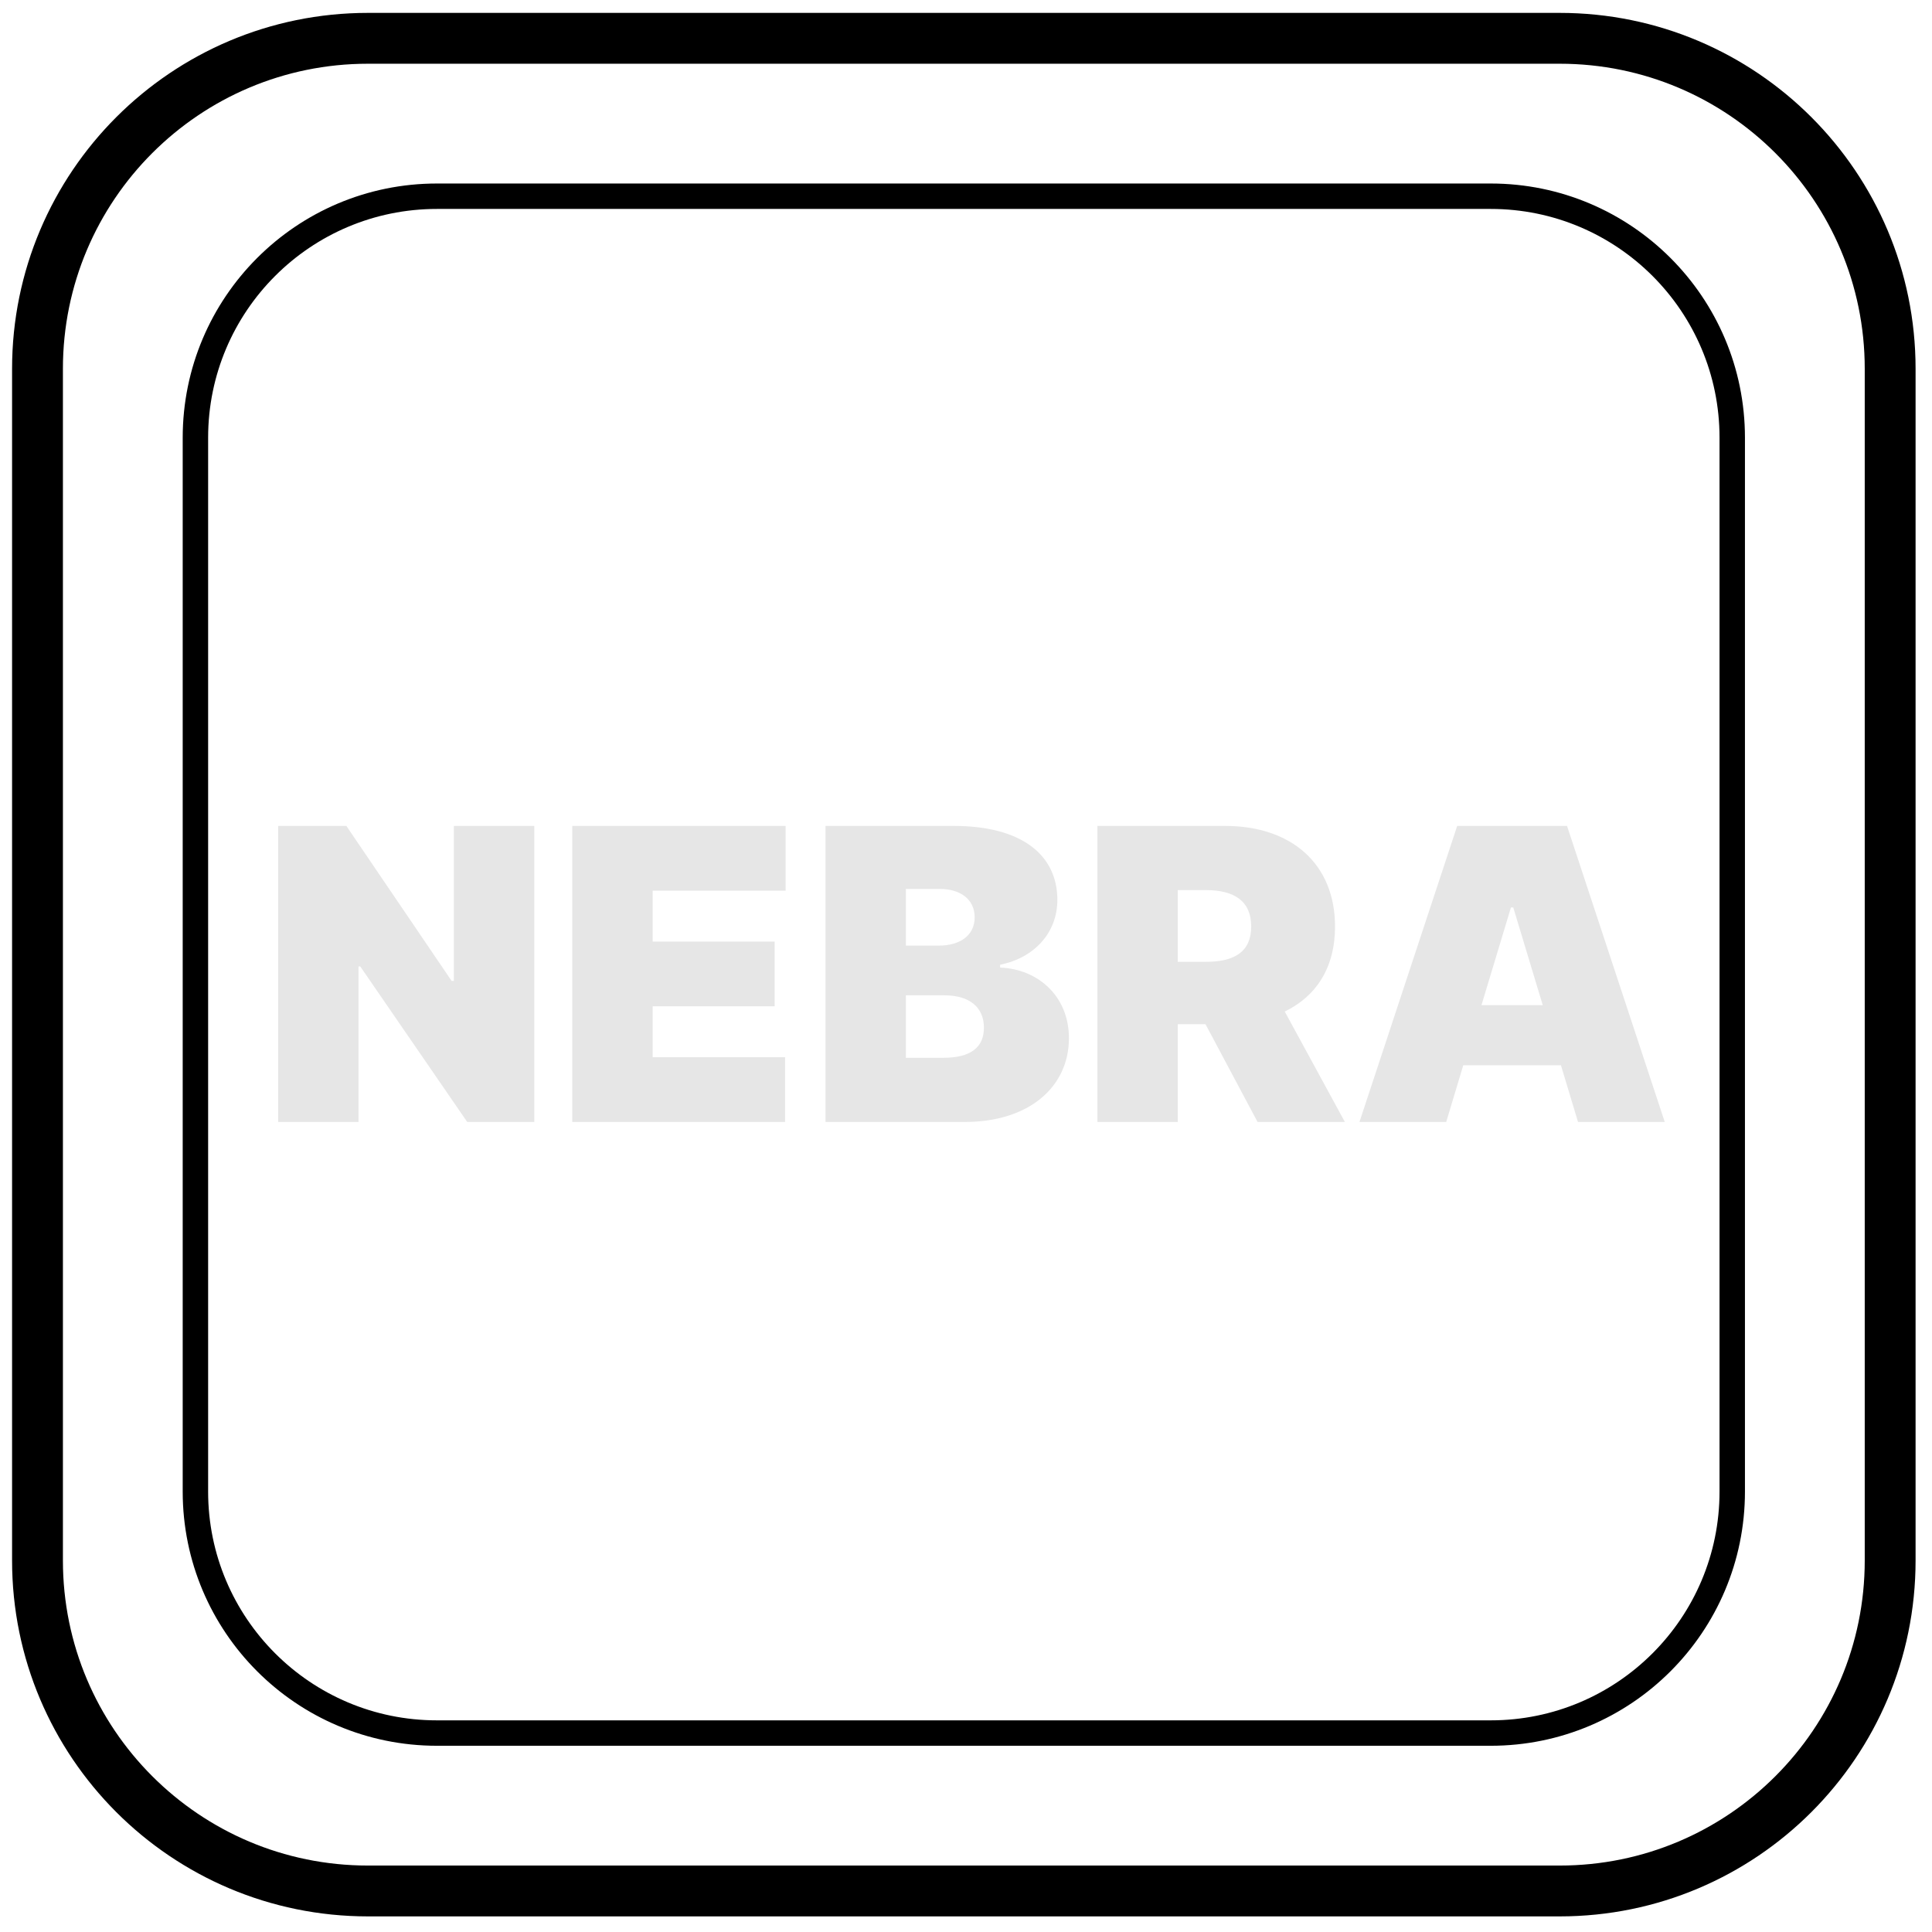
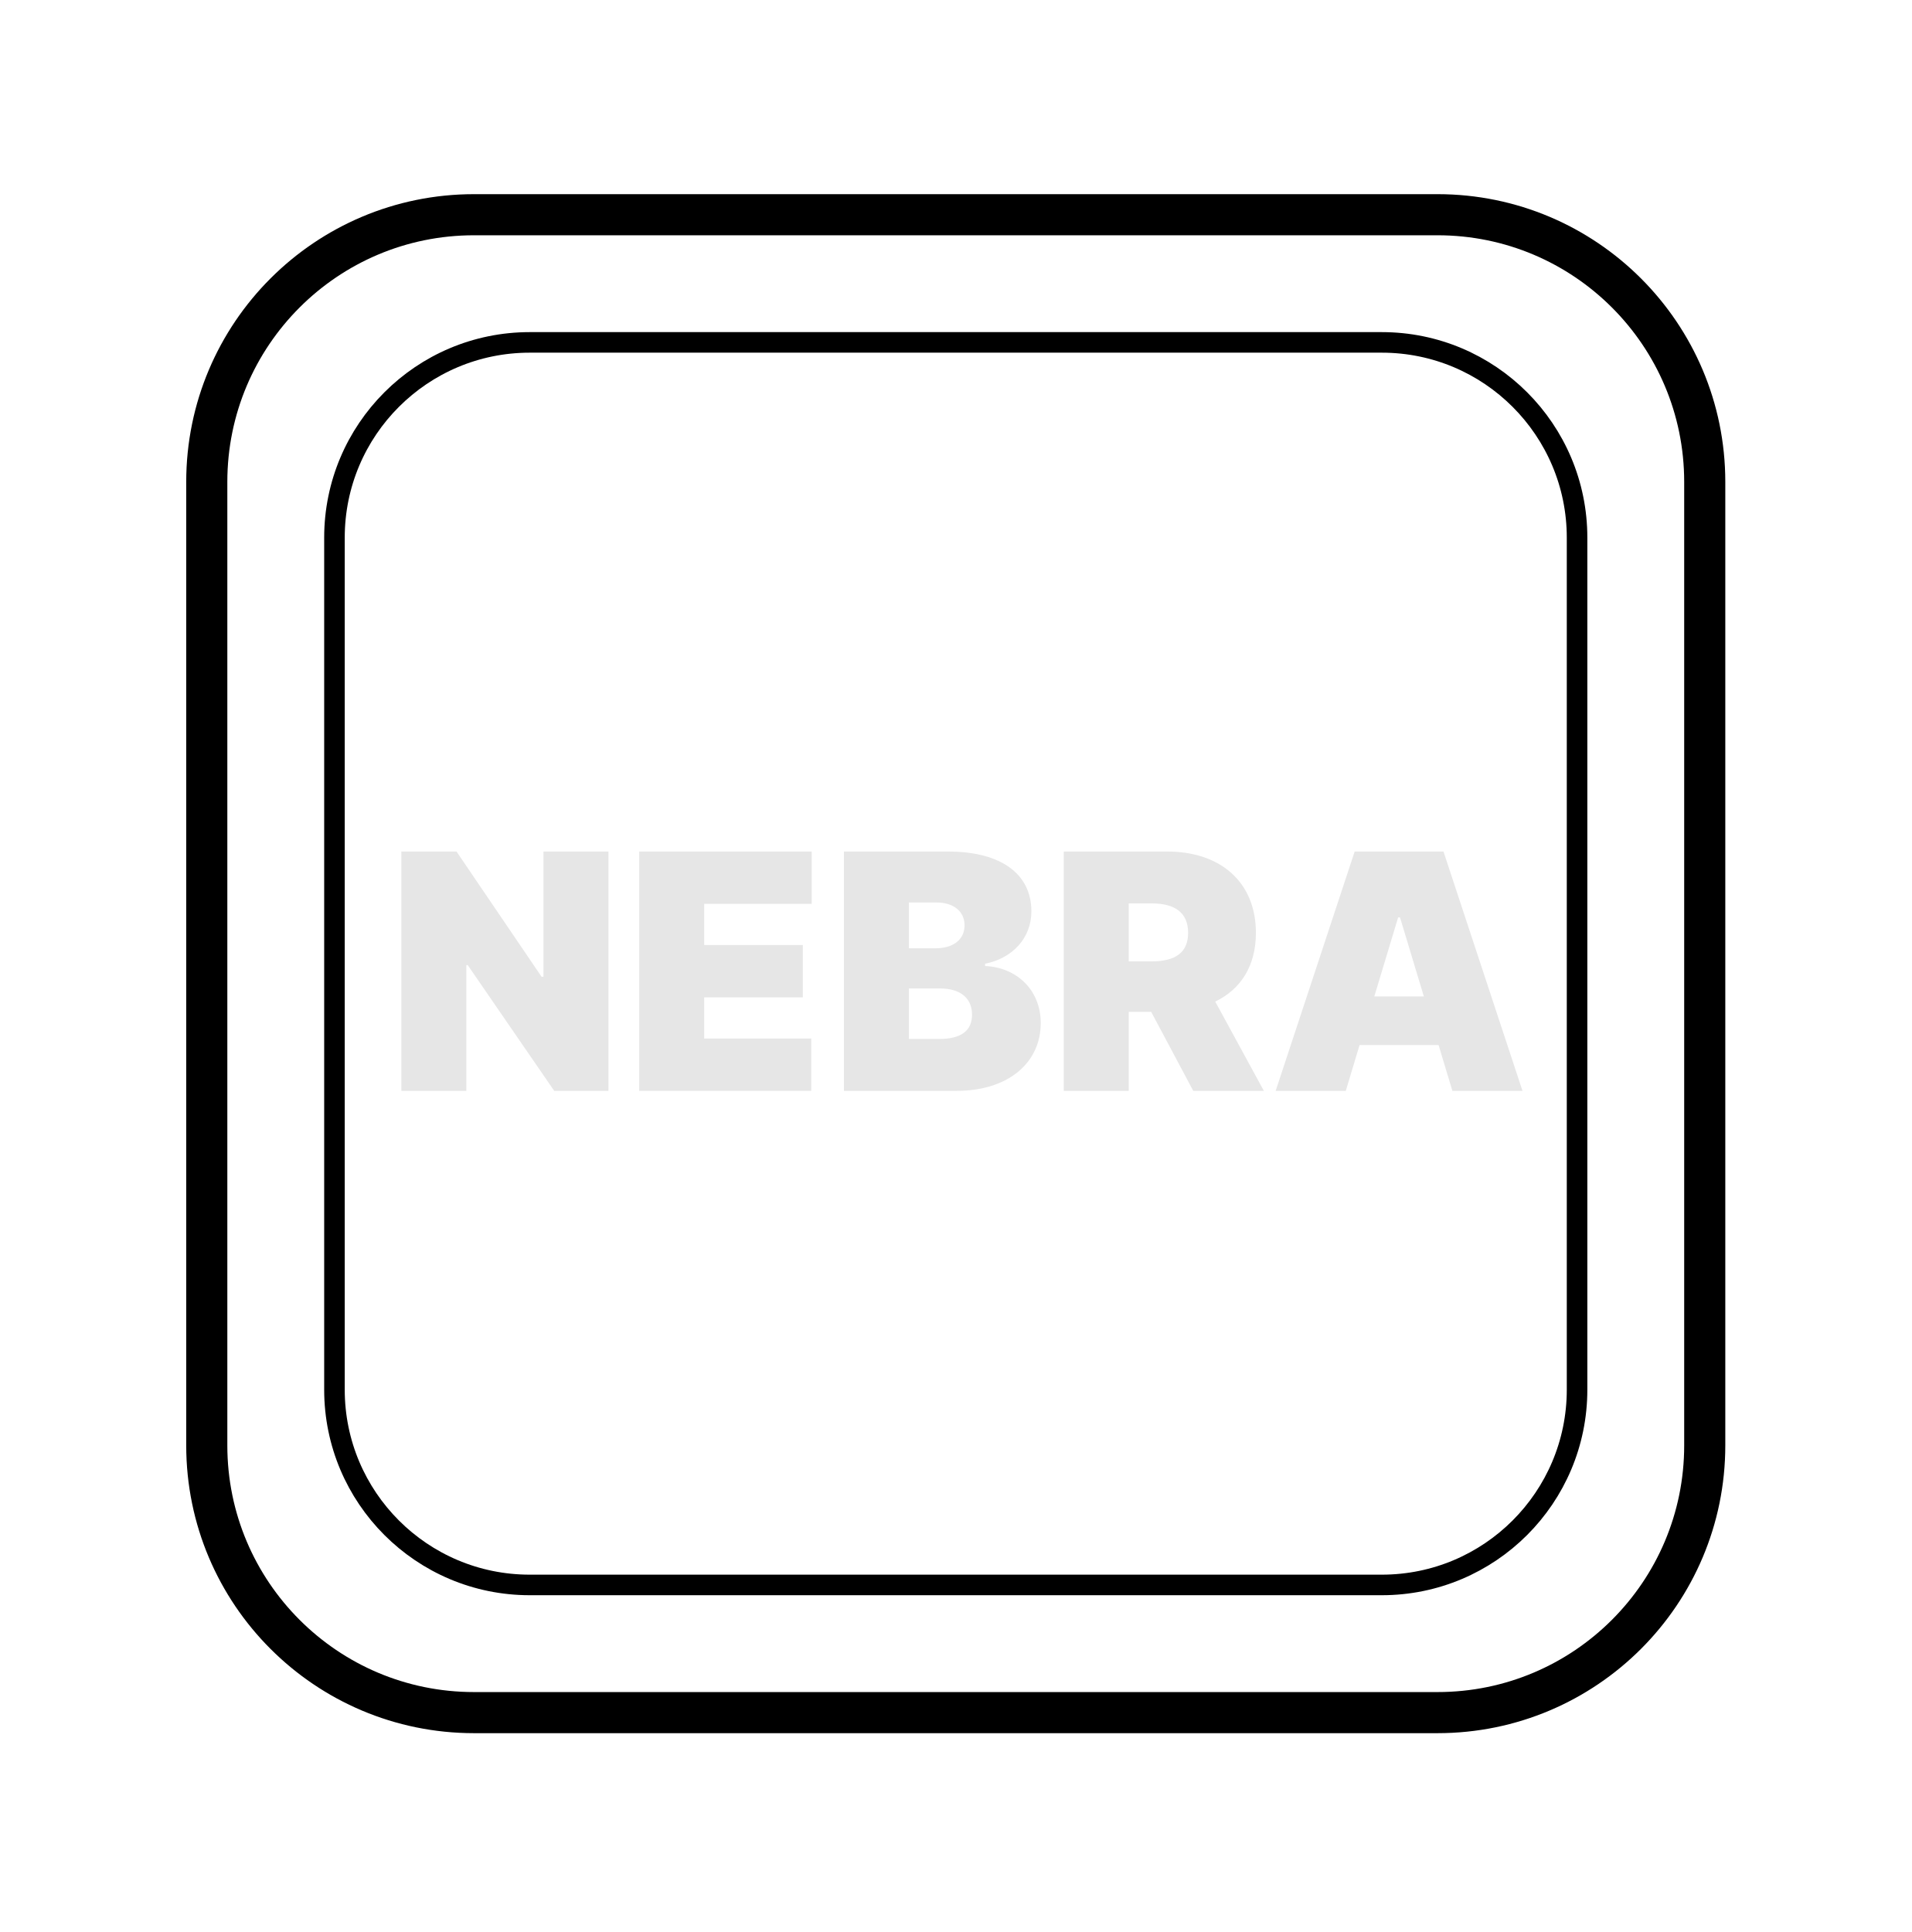
- <svg xmlns="http://www.w3.org/2000/svg" width="76" height="76" viewBox="0 0 76 76" fill="none">
-   <rect x="1.475" y="1.507" width="72.879" height="72.879" rx="13" stroke="currentColor" stroke-width="2" />
-   <rect x="7.687" y="7.719" width="60.455" height="60.455" rx="9.5" stroke="currentColor" />
+ <svg xmlns="http://www.w3.org/2000/svg" width="93" height="94" viewBox="0 0 93 94" fill="none">
+   <rect x="10.06" y="10.447" width="72.879" height="72.879" rx="13" stroke="currentColor" stroke-width="2" />
+   <rect x="16.272" y="16.659" width="60.455" height="60.455" rx="9.5" stroke="currentColor" />
  <g opacity="0.1">
-     <path d="M21.017 32.49H17.855V38.586H17.765L13.625 32.49H10.941V44.135H14.103V38.017H14.171L18.379 44.135H21.017V32.49Z" fill="currentColor" />
-     <path d="M22.512 44.135H30.883V41.588H25.674V39.586H30.473V37.039H25.674V35.037H30.905V32.49H22.512V44.135Z" fill="currentColor" />
-     <path d="M32.473 44.135H37.955C40.485 44.135 42.049 42.754 42.049 40.837C42.049 39.194 40.838 38.119 39.342 38.062V37.949C40.69 37.681 41.594 36.686 41.594 35.401C41.594 33.627 40.184 32.49 37.523 32.49H32.473V44.135ZM35.635 41.611V39.154H37.159C38.12 39.154 38.705 39.609 38.705 40.428C38.705 41.207 38.176 41.611 37.113 41.611H35.635ZM35.635 37.198V34.969H36.977C37.761 34.969 38.341 35.367 38.341 36.084C38.341 36.8 37.761 37.198 36.931 37.198H35.635Z" fill="currentColor" />
-     <path d="M43.169 44.135H46.33V40.291H47.422L49.469 44.135H52.904L50.538 39.791C51.778 39.194 52.517 38.062 52.517 36.448C52.517 33.968 50.783 32.49 48.196 32.49H43.169V44.135ZM46.33 37.835V35.015H47.445C48.554 35.015 49.219 35.447 49.219 36.448C49.219 37.443 48.554 37.835 47.445 37.835H46.33Z" fill="currentColor" />
-     <path d="M56.89 44.135L57.561 41.906H61.404L62.075 44.135H65.487L61.643 32.49H57.322L53.478 44.135H56.89ZM58.277 39.541L59.437 35.697H59.528L60.688 39.541H58.277Z" fill="currentColor" />
+     <path d="M29.602 41.43H26.441V47.525H26.35L22.21 41.43H19.526V53.075H22.688V46.957H22.756L26.964 53.075H29.602V41.43Z" fill="currentColor" />
+     <path d="M31.098 53.075H39.468V50.528H34.259V48.526H39.058V45.979H34.259V43.977H39.49V41.43H31.098V53.075Z" fill="currentColor" />
+     <path d="M41.059 53.075H46.54C49.07 53.075 50.634 51.693 50.634 49.777C50.634 48.134 49.423 47.059 47.927 47.002V46.889C49.275 46.621 50.179 45.626 50.179 44.341C50.179 42.567 48.769 41.43 46.108 41.43H41.059V53.075ZM44.22 50.55V48.094H45.744C46.705 48.094 47.291 48.549 47.291 49.368C47.291 50.147 46.762 50.55 45.698 50.55H44.22ZM44.22 46.138V43.909H45.562C46.347 43.909 46.927 44.307 46.927 45.023C46.927 45.74 46.347 46.138 45.516 46.138H44.22Z" fill="currentColor" />
+     <path d="M51.754 53.075H54.916V49.231H56.007L58.054 53.075H61.489L59.123 48.731C60.363 48.134 61.102 47.002 61.102 45.387C61.102 42.908 59.368 41.43 56.781 41.43H51.754V53.075ZM54.916 46.775V43.954H56.03C57.139 43.954 57.804 44.387 57.804 45.387C57.804 46.382 57.139 46.775 56.03 46.775H54.916Z" fill="currentColor" />
+     <path d="M65.475 53.075L66.146 50.846H69.99L70.661 53.075H74.072L70.228 41.43H65.907L62.063 53.075H65.475ZM66.862 48.481L68.022 44.637H68.113L69.273 48.481H66.862Z" fill="currentColor" />
  </g>
</svg>
